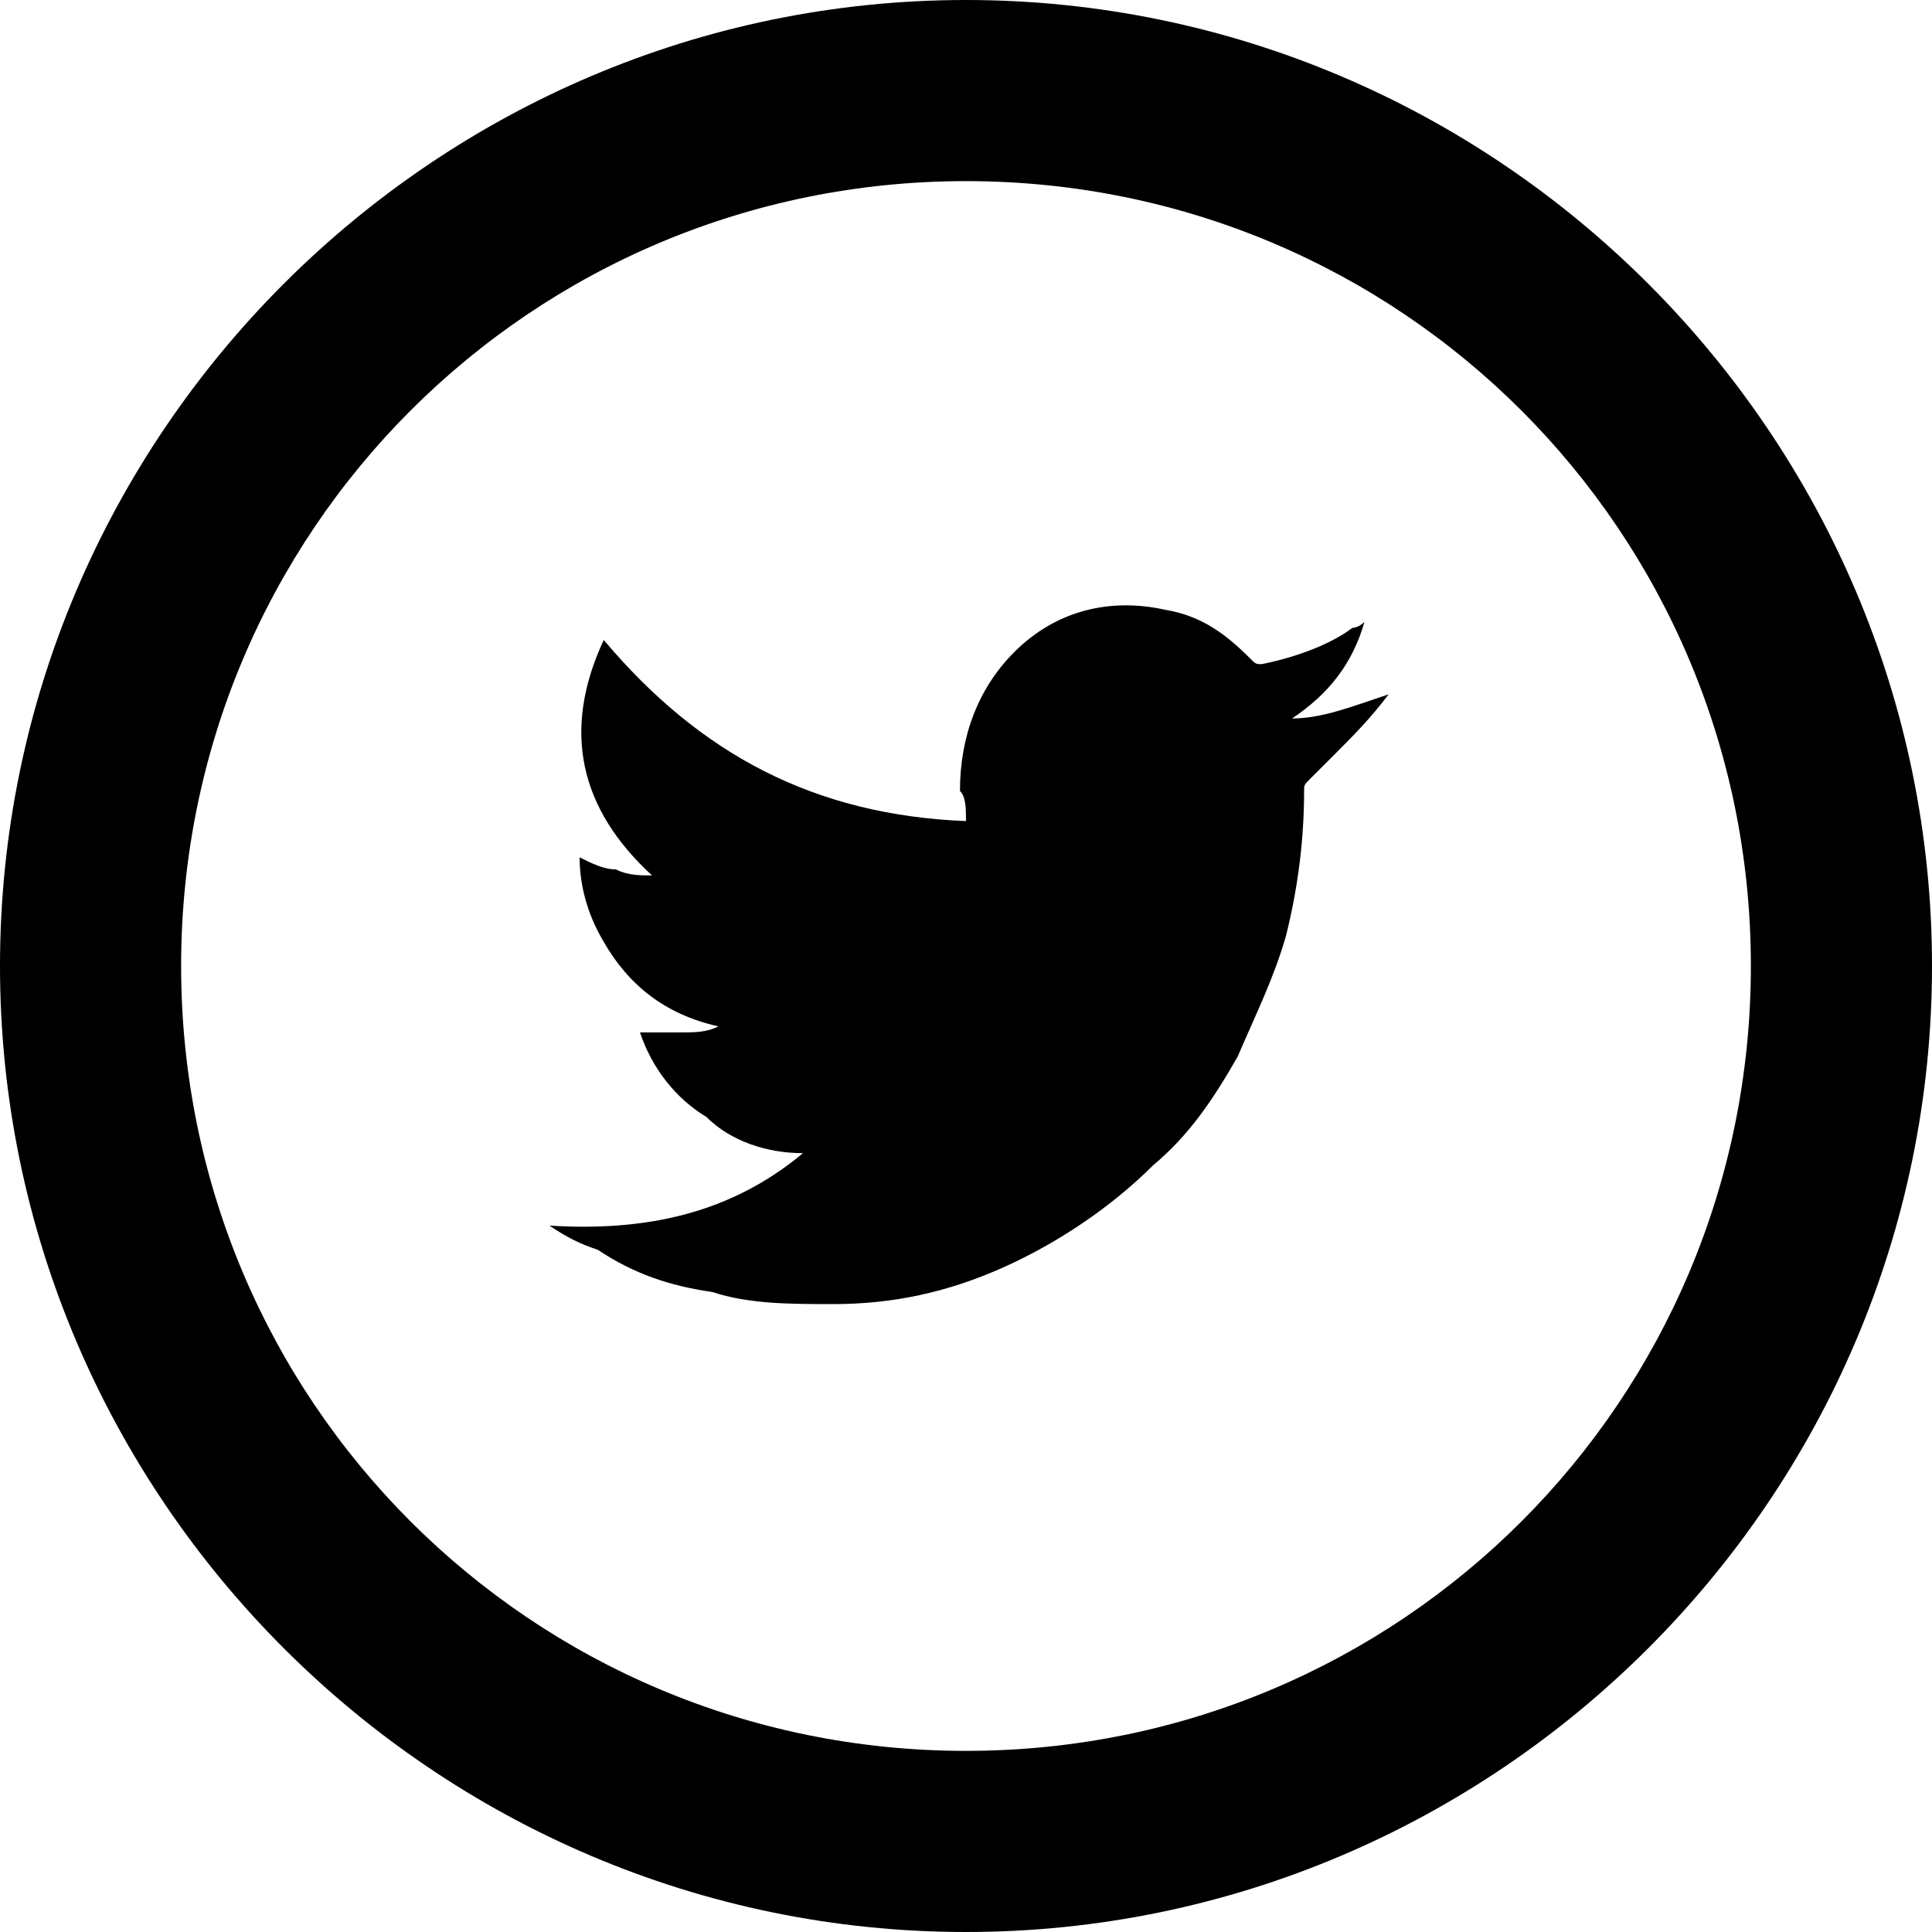
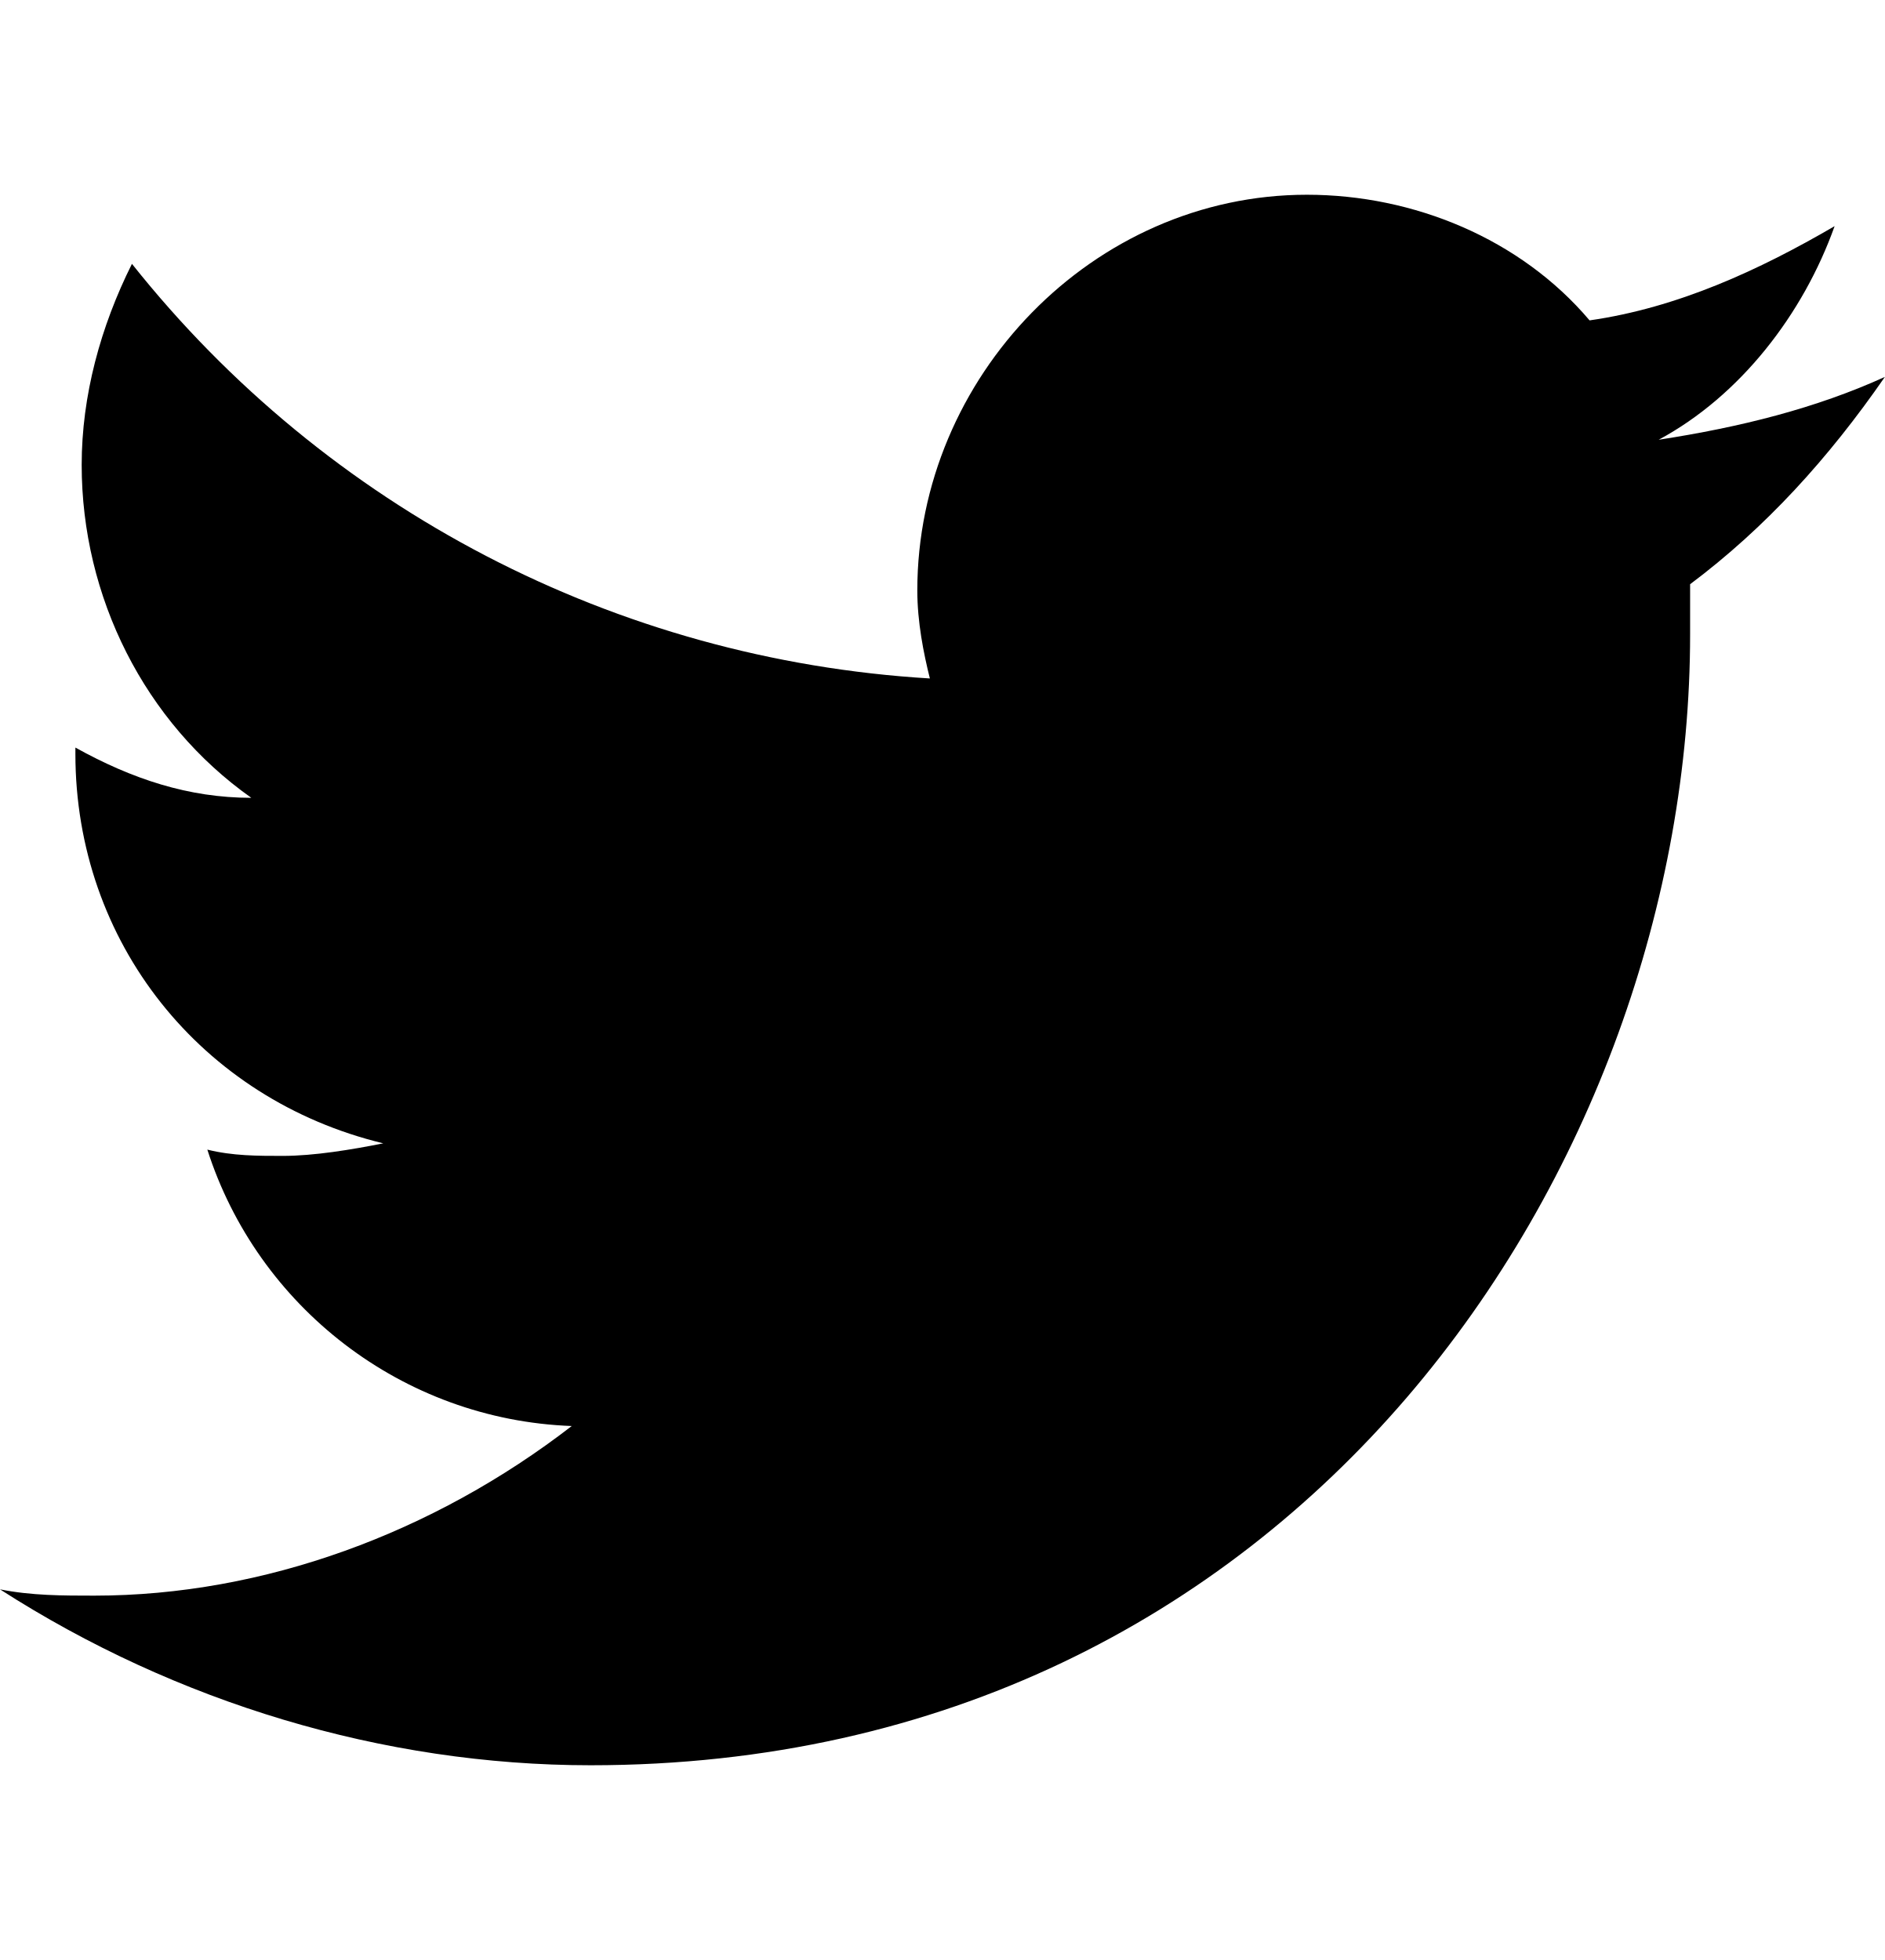
- <svg xmlns="http://www.w3.org/2000/svg" viewBox="0 0 32 32">
-   <path d="M16 32C7.2 32 0 24.8 0 16S7.2 0 16 0s16 7.2 16 16-7.2 16-16 16zm0-29C8.8 3 3 8.8 3 16s5.8 13 13 13 13-5.8 13-13S23.2 3 16 3z" />
-   <path d="M9.1 20.3c1.6.1 3-.2 4.2-1.2-.6 0-1.2-.2-1.6-.6-.5-.3-.9-.8-1.1-1.4h.7c.2 0 .4 0 .6-.1-.9-.2-1.5-.7-1.9-1.4-.3-.5-.4-1-.4-1.4.2.1.4.2.6.2.2.1.4.1.6.1-1.2-1.1-1.5-2.4-.8-3.9 1.6 1.9 3.5 2.9 6 3 0-.2 0-.4-.1-.5 0-.9.3-1.7.9-2.3.7-.7 1.6-.9 2.5-.7.6.1 1 .4 1.4.8.1.1.1.1.2.1.5-.1 1.1-.3 1.5-.6 0 0 .1 0 .2-.1-.2.7-.6 1.2-1.2 1.6.5 0 1-.2 1.6-.4-.3.4-.6.7-.9 1l-.4.4c-.1.1-.1.1-.1.2 0 .8-.1 1.6-.3 2.4-.2.7-.5 1.3-.8 2-.4.7-.8 1.3-1.4 1.8-.7.7-1.6 1.3-2.5 1.7-.9.4-1.8.6-2.8.6-.7 0-1.4 0-2-.2-.7-.1-1.3-.3-1.9-.7-.3-.1-.5-.2-.8-.4" />
+ <svg xmlns="http://www.w3.org/2000/svg" viewBox="0 0 30 31.2">
+   <path d="M29.2 3.6c-1.2.7-2.5 1.3-3.9 1.5-1.1-1.3-2.8-2-4.5-2-3.4 0-6.2 2.9-6.2 6.3 0 .5.1 1 .2 1.4-5-.3-9.6-2.7-12.7-6.6-.5 1-.8 2.1-.8 3.2 0 2.1 1 4.1 2.7 5.3-1 0-1.9-.3-2.8-.8v.1c0 3 2 5.5 4.9 6.2-.5.1-1.1.2-1.6.2-.4 0-.8 0-1.2-.1.8 2.5 3.1 4.3 5.8 4.4-2.2 1.7-4.9 2.7-7.6 2.7-.5 0-1 0-1.5-.1 2.8 1.8 6.1 2.8 9.4 2.8 11.3 0 17.5-9.6 17.5-18v-.8c1.2-.9 2.2-2 3.1-3.3-1.1.5-2.3.8-3.6 1 1.3-.7 2.3-2 2.8-3.4z" />
</svg>
